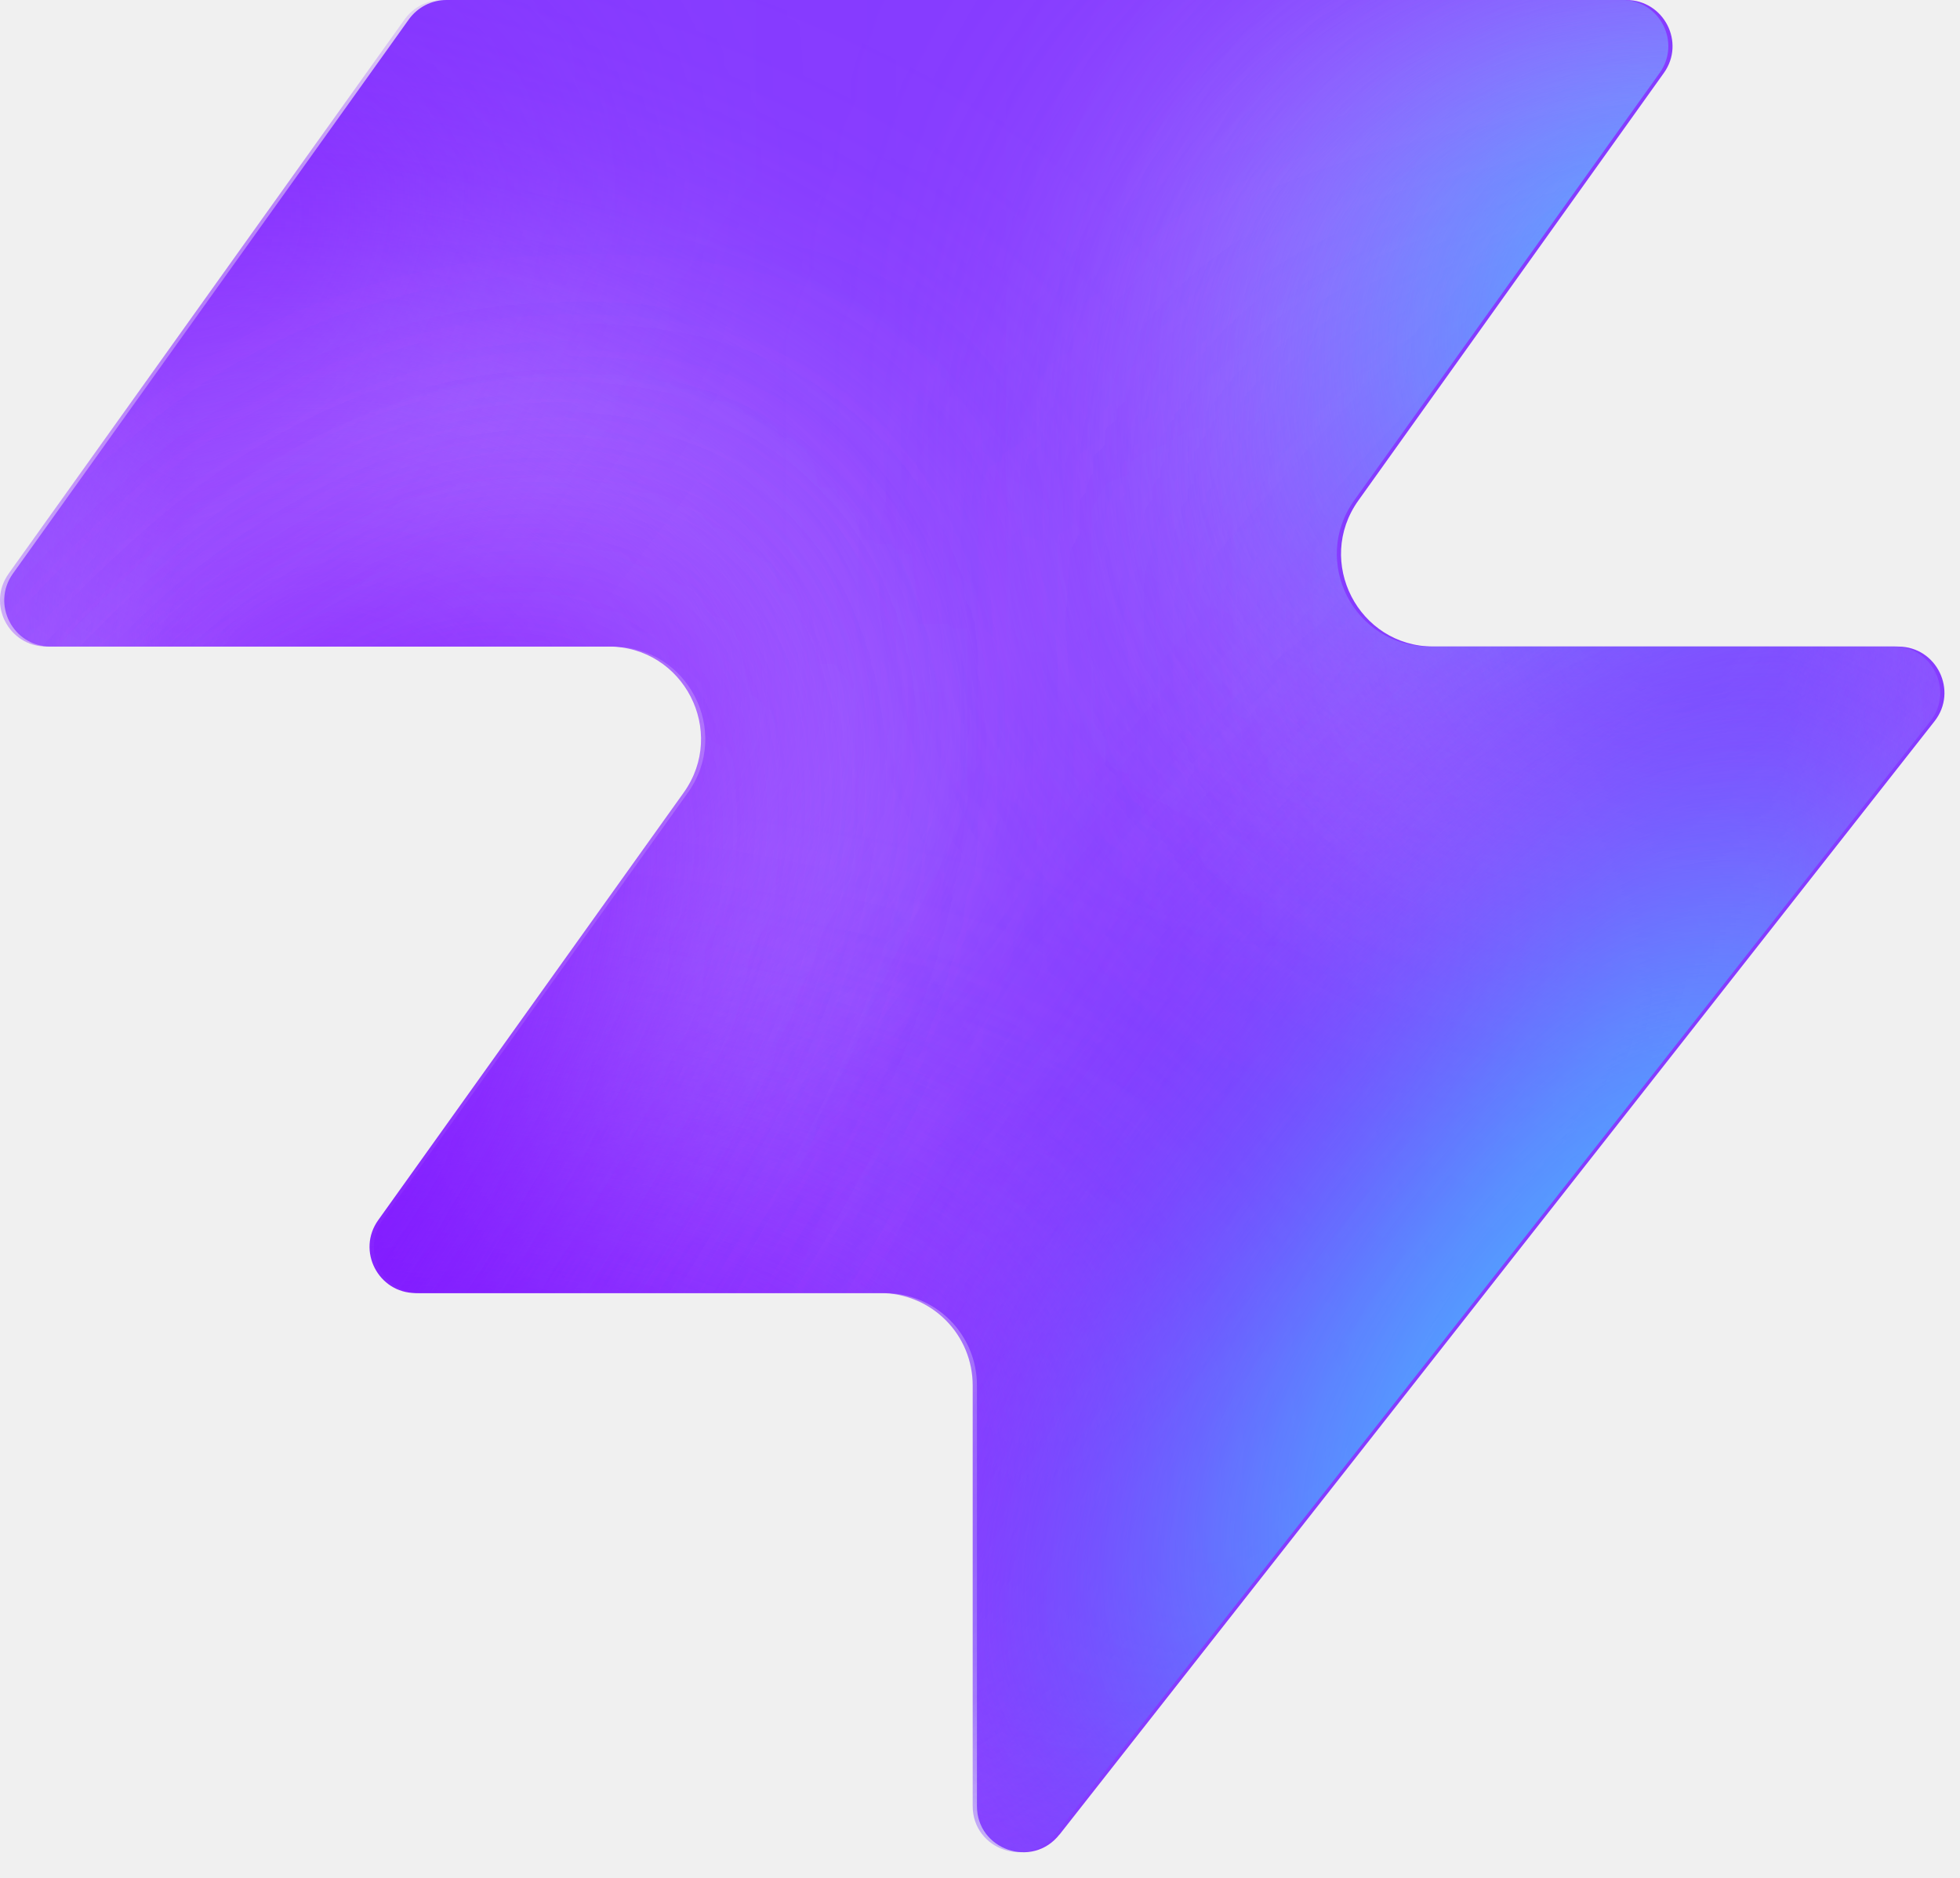
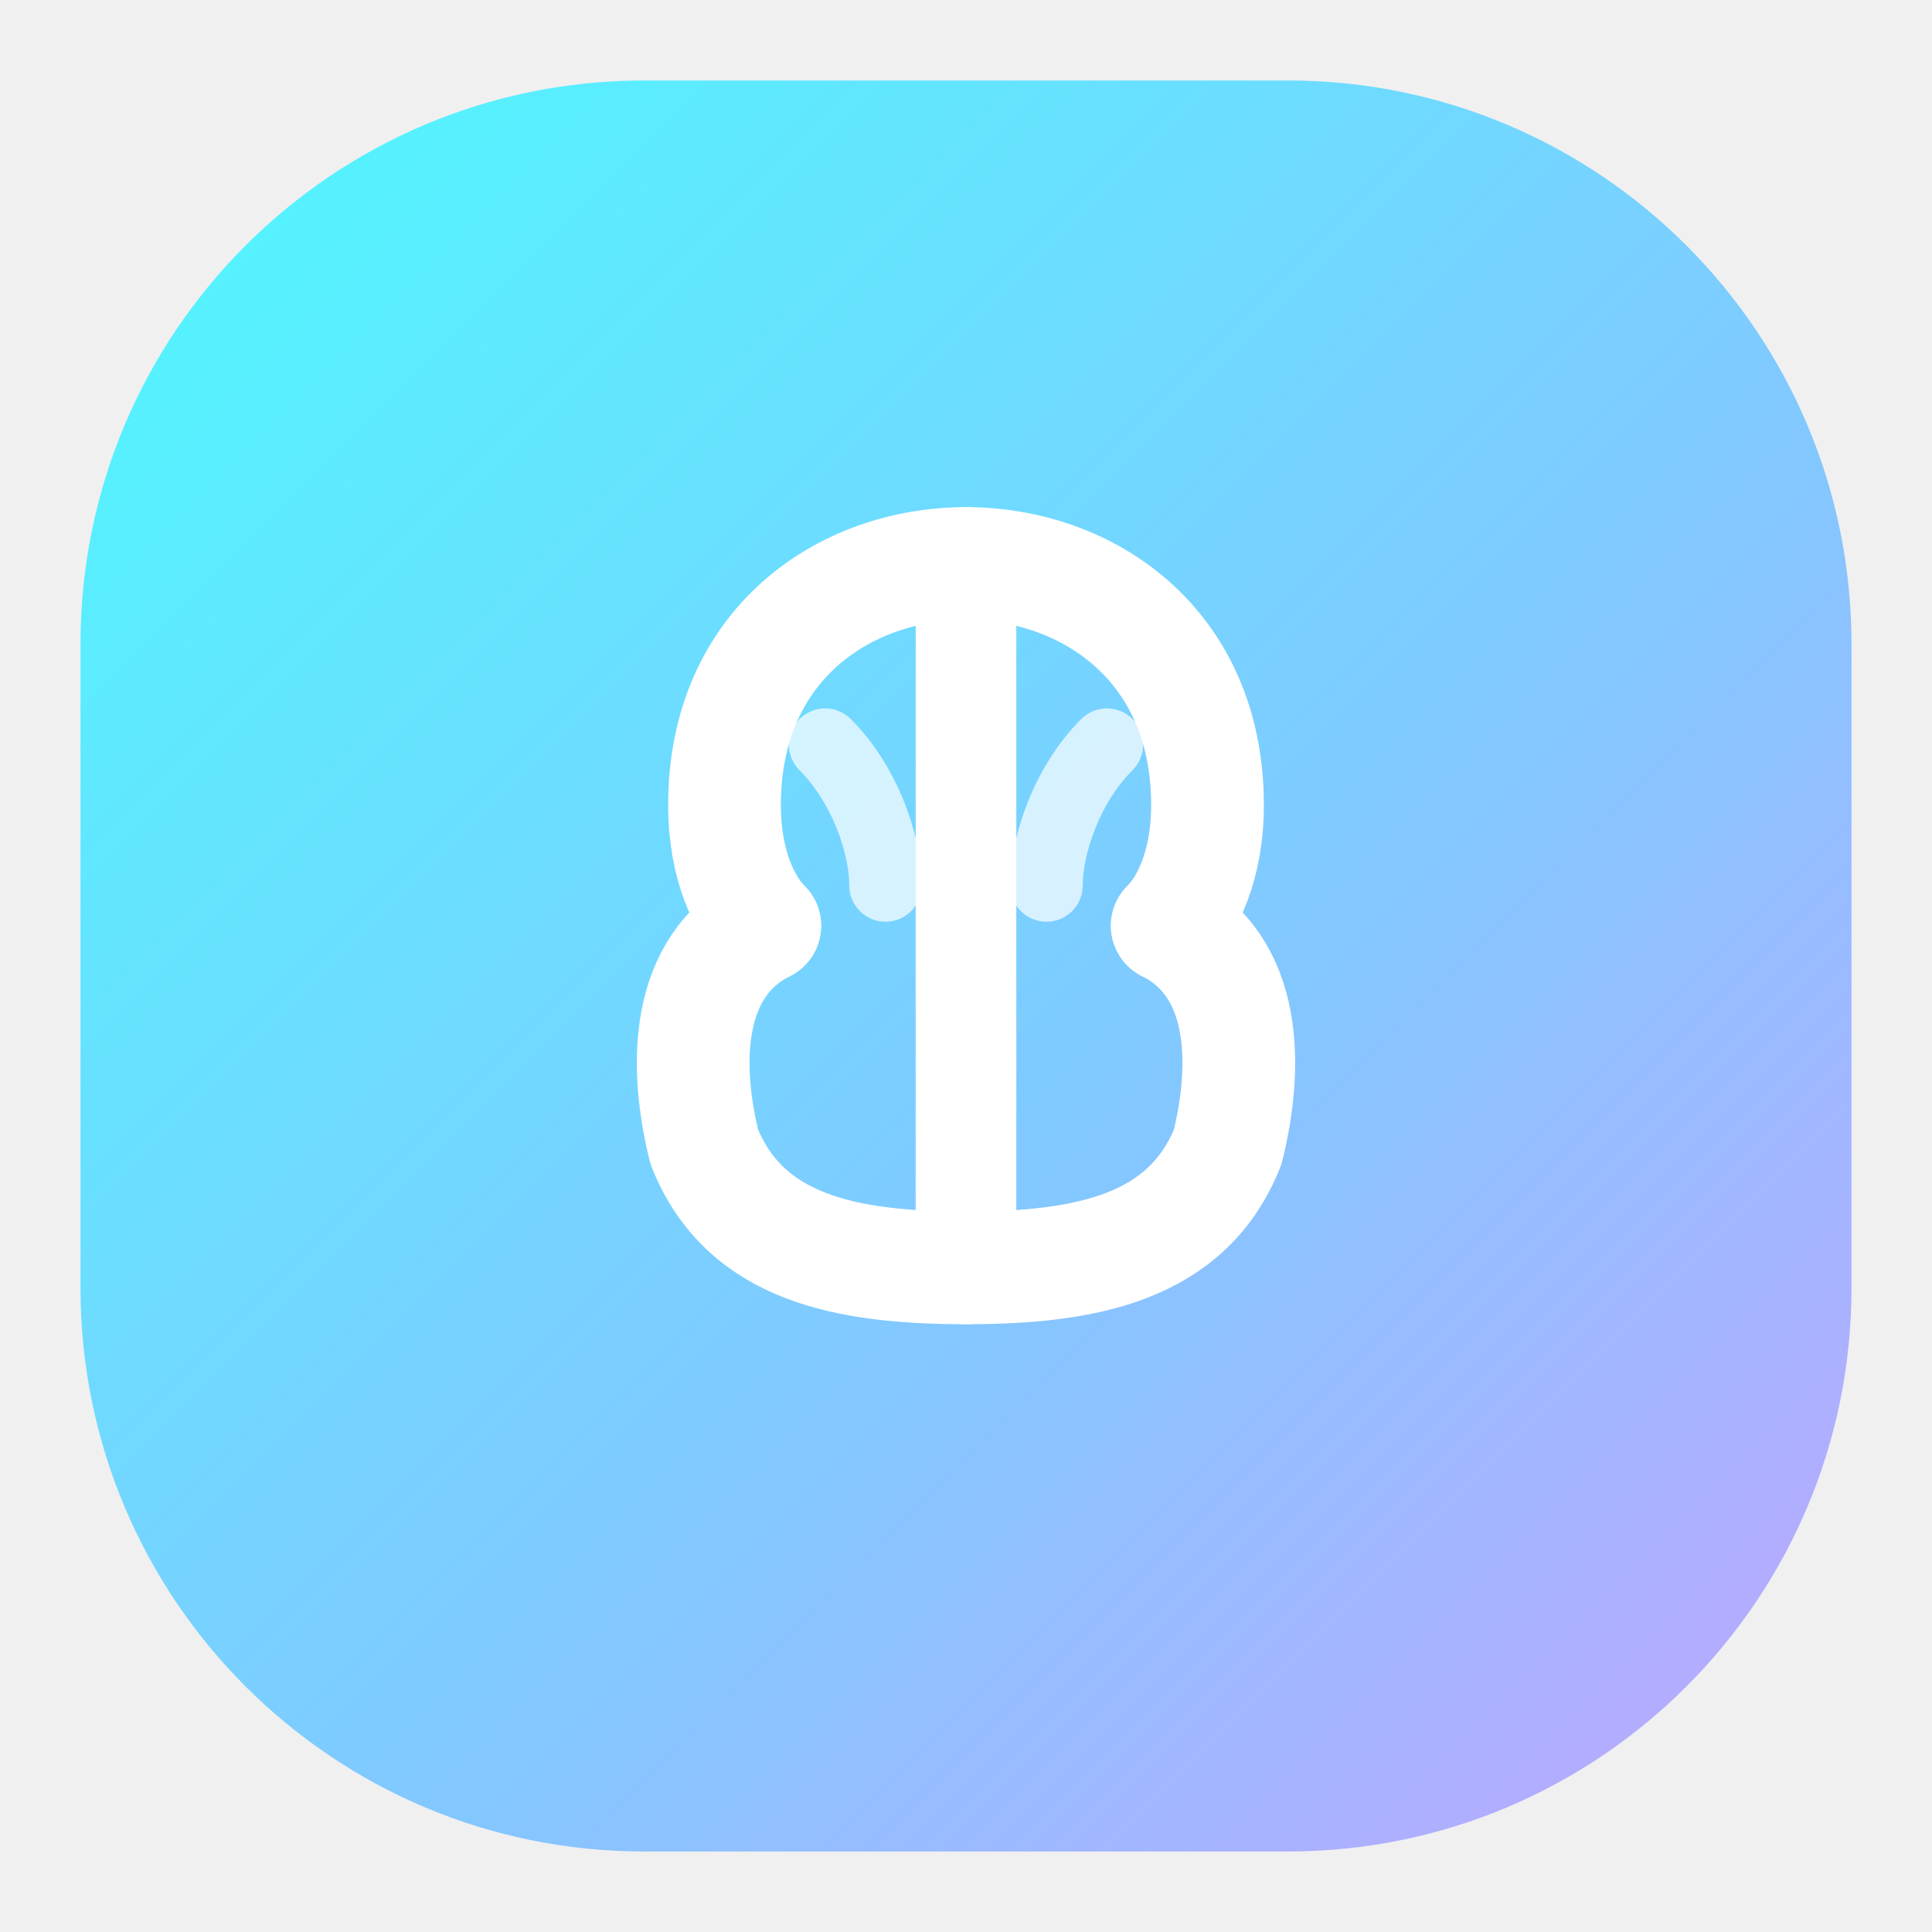
- <svg xmlns="http://www.w3.org/2000/svg" width="48" height="46" fill="none" viewBox="0 0 48 46">
-   <path fill="#863bff" d="M25.946 44.938c-.664.845-2.021.375-2.021-.698V33.937a2.26 2.26 0 0 0-2.262-2.262H10.287c-.92 0-1.456-1.04-.92-1.788l7.48-10.471c1.07-1.497 0-3.578-1.842-3.578H1.237c-.92 0-1.456-1.04-.92-1.788L10.013.474c.214-.297.556-.474.92-.474h28.894c.92 0 1.456 1.04.92 1.788l-7.48 10.471c-1.07 1.498 0 3.579 1.842 3.579h11.377c.943 0 1.473 1.088.89 1.83L25.947 44.94z" style="fill:#863bff;fill:color(display-p3 .525 .23 1);fill-opacity:1" />
-   <mask id="a" width="48" height="46" x="0" y="0" maskUnits="userSpaceOnUse" style="mask-type:alpha">
-     <path fill="#000" d="M25.842 44.938c-.664.844-2.021.375-2.021-.698V33.937a2.26 2.26 0 0 0-2.262-2.262H10.183c-.92 0-1.456-1.04-.92-1.788l7.48-10.471c1.07-1.498 0-3.579-1.842-3.579H1.133c-.92 0-1.456-1.04-.92-1.787L9.91.473c.214-.297.556-.474.92-.474h28.894c.92 0 1.456 1.04.92 1.788l-7.48 10.471c-1.07 1.498 0 3.578 1.842 3.578h11.377c.943 0 1.473 1.088.89 1.832L25.843 44.94z" style="fill:#000;fill-opacity:1" />
-   </mask>
-   <g mask="url(#a)">
-     <g filter="url(#b)">
-       <ellipse cx="5.508" cy="14.704" fill="#ede6ff" rx="5.508" ry="14.704" style="fill:#ede6ff;fill:color(display-p3 .927 .903 1);fill-opacity:1" transform="matrix(.00324 1 1 -.00324 -4.47 31.516)" />
-     </g>
-     <g filter="url(#c)">
-       <ellipse cx="10.399" cy="29.851" fill="#ede6ff" rx="10.399" ry="29.851" style="fill:#ede6ff;fill:color(display-p3 .927 .903 1);fill-opacity:1" transform="matrix(.00324 1 1 -.00324 -39.328 7.883)" />
-     </g>
-     <g filter="url(#d)">
-       <ellipse cx="5.508" cy="30.487" fill="#7e14ff" rx="5.508" ry="30.487" style="fill:#7e14ff;fill:color(display-p3 .492 .077 1);fill-opacity:1" transform="rotate(89.814 -25.913 -14.639)scale(1 -1)" />
-     </g>
-     <g filter="url(#e)">
-       <ellipse cx="5.508" cy="30.599" fill="#7e14ff" rx="5.508" ry="30.599" style="fill:#7e14ff;fill:color(display-p3 .492 .077 1);fill-opacity:1" transform="rotate(89.814 -32.644 -3.334)scale(1 -1)" />
-     </g>
-     <g filter="url(#f)">
-       <ellipse cx="5.508" cy="30.599" fill="#7e14ff" rx="5.508" ry="30.599" style="fill:#7e14ff;fill:color(display-p3 .492 .077 1);fill-opacity:1" transform="matrix(.00324 1 1 -.00324 -34.34 30.47)" />
-     </g>
-     <g filter="url(#g)">
-       <ellipse cx="14.072" cy="22.078" fill="#ede6ff" rx="14.072" ry="22.078" style="fill:#ede6ff;fill:color(display-p3 .927 .903 1);fill-opacity:1" transform="rotate(93.35 24.506 48.493)scale(-1 1)" />
-     </g>
-     <g filter="url(#h)">
-       <ellipse cx="3.47" cy="21.501" fill="#7e14ff" rx="3.47" ry="21.501" style="fill:#7e14ff;fill:color(display-p3 .492 .077 1);fill-opacity:1" transform="rotate(89.009 28.708 47.59)scale(-1 1)" />
-     </g>
-     <g filter="url(#i)">
-       <ellipse cx="3.47" cy="21.501" fill="#7e14ff" rx="3.47" ry="21.501" style="fill:#7e14ff;fill:color(display-p3 .492 .077 1);fill-opacity:1" transform="rotate(89.009 28.708 47.59)scale(-1 1)" />
-     </g>
-     <g filter="url(#j)">
-       <ellipse cx=".387" cy="8.972" fill="#7e14ff" rx="4.407" ry="29.108" style="fill:#7e14ff;fill:color(display-p3 .492 .077 1);fill-opacity:1" transform="rotate(39.51 .387 8.972)" />
-     </g>
-     <g filter="url(#k)">
-       <ellipse cx="47.523" cy="-6.092" fill="#7e14ff" rx="4.407" ry="29.108" style="fill:#7e14ff;fill:color(display-p3 .492 .077 1);fill-opacity:1" transform="rotate(37.892 47.523 -6.092)" />
-     </g>
-     <g filter="url(#l)">
-       <ellipse cx="41.412" cy="6.333" fill="#47bfff" rx="5.971" ry="9.665" style="fill:#47bfff;fill:color(display-p3 .28 .748 1);fill-opacity:1" transform="rotate(37.892 41.412 6.333)" />
-     </g>
-     <g filter="url(#m)">
-       <ellipse cx="-1.879" cy="38.332" fill="#7e14ff" rx="4.407" ry="29.108" style="fill:#7e14ff;fill:color(display-p3 .492 .077 1);fill-opacity:1" transform="rotate(37.892 -1.88 38.332)" />
-     </g>
-     <g filter="url(#n)">
-       <ellipse cx="-1.879" cy="38.332" fill="#7e14ff" rx="4.407" ry="29.108" style="fill:#7e14ff;fill:color(display-p3 .492 .077 1);fill-opacity:1" transform="rotate(37.892 -1.88 38.332)" />
-     </g>
-     <g filter="url(#o)">
-       <ellipse cx="35.651" cy="29.907" fill="#7e14ff" rx="4.407" ry="29.108" style="fill:#7e14ff;fill:color(display-p3 .492 .077 1);fill-opacity:1" transform="rotate(37.892 35.651 29.907)" />
-     </g>
-     <g filter="url(#p)">
-       <ellipse cx="38.418" cy="32.4" fill="#47bfff" rx="5.971" ry="15.297" style="fill:#47bfff;fill:color(display-p3 .28 .748 1);fill-opacity:1" transform="rotate(37.892 38.418 32.4)" />
-     </g>
-   </g>
+ <svg xmlns="http://www.w3.org/2000/svg" width="48" height="48" viewBox="0 0 48 48" fill="none">
  <defs>
-     <filter id="b" width="60.045" height="41.654" x="-19.77" y="16.149" color-interpolation-filters="sRGB" filterUnits="userSpaceOnUse">
-       <feFlood flood-opacity="0" result="BackgroundImageFix" />
-       <feBlend in="SourceGraphic" in2="BackgroundImageFix" result="shape" />
-       <feGaussianBlur result="effect1_foregroundBlur_2002_17158" stdDeviation="7.659" />
-     </filter>
-     <filter id="c" width="90.34" height="51.437" x="-54.613" y="-7.533" color-interpolation-filters="sRGB" filterUnits="userSpaceOnUse">
-       <feFlood flood-opacity="0" result="BackgroundImageFix" />
-       <feBlend in="SourceGraphic" in2="BackgroundImageFix" result="shape" />
-       <feGaussianBlur result="effect1_foregroundBlur_2002_17158" stdDeviation="7.659" />
-     </filter>
-     <filter id="d" width="79.355" height="29.4" x="-49.64" y="2.03" color-interpolation-filters="sRGB" filterUnits="userSpaceOnUse">
-       <feFlood flood-opacity="0" result="BackgroundImageFix" />
-       <feBlend in="SourceGraphic" in2="BackgroundImageFix" result="shape" />
-       <feGaussianBlur result="effect1_foregroundBlur_2002_17158" stdDeviation="4.596" />
-     </filter>
-     <filter id="e" width="79.579" height="29.4" x="-45.045" y="20.029" color-interpolation-filters="sRGB" filterUnits="userSpaceOnUse">
-       <feFlood flood-opacity="0" result="BackgroundImageFix" />
-       <feBlend in="SourceGraphic" in2="BackgroundImageFix" result="shape" />
-       <feGaussianBlur result="effect1_foregroundBlur_2002_17158" stdDeviation="4.596" />
-     </filter>
-     <filter id="f" width="79.579" height="29.4" x="-43.513" y="21.178" color-interpolation-filters="sRGB" filterUnits="userSpaceOnUse">
-       <feFlood flood-opacity="0" result="BackgroundImageFix" />
-       <feBlend in="SourceGraphic" in2="BackgroundImageFix" result="shape" />
-       <feGaussianBlur result="effect1_foregroundBlur_2002_17158" stdDeviation="4.596" />
-     </filter>
-     <filter id="g" width="74.749" height="58.852" x="15.756" y="-17.901" color-interpolation-filters="sRGB" filterUnits="userSpaceOnUse">
-       <feFlood flood-opacity="0" result="BackgroundImageFix" />
-       <feBlend in="SourceGraphic" in2="BackgroundImageFix" result="shape" />
-       <feGaussianBlur result="effect1_foregroundBlur_2002_17158" stdDeviation="7.659" />
-     </filter>
-     <filter id="h" width="61.377" height="25.362" x="23.548" y="2.284" color-interpolation-filters="sRGB" filterUnits="userSpaceOnUse">
-       <feFlood flood-opacity="0" result="BackgroundImageFix" />
-       <feBlend in="SourceGraphic" in2="BackgroundImageFix" result="shape" />
-       <feGaussianBlur result="effect1_foregroundBlur_2002_17158" stdDeviation="4.596" />
-     </filter>
-     <filter id="i" width="61.377" height="25.362" x="23.548" y="2.284" color-interpolation-filters="sRGB" filterUnits="userSpaceOnUse">
-       <feFlood flood-opacity="0" result="BackgroundImageFix" />
-       <feBlend in="SourceGraphic" in2="BackgroundImageFix" result="shape" />
-       <feGaussianBlur result="effect1_foregroundBlur_2002_17158" stdDeviation="4.596" />
-     </filter>
-     <filter id="j" width="56.045" height="63.649" x="-27.636" y="-22.853" color-interpolation-filters="sRGB" filterUnits="userSpaceOnUse">
-       <feFlood flood-opacity="0" result="BackgroundImageFix" />
-       <feBlend in="SourceGraphic" in2="BackgroundImageFix" result="shape" />
-       <feGaussianBlur result="effect1_foregroundBlur_2002_17158" stdDeviation="4.596" />
-     </filter>
-     <filter id="k" width="54.814" height="64.646" x="20.116" y="-38.415" color-interpolation-filters="sRGB" filterUnits="userSpaceOnUse">
-       <feFlood flood-opacity="0" result="BackgroundImageFix" />
-       <feBlend in="SourceGraphic" in2="BackgroundImageFix" result="shape" />
-       <feGaussianBlur result="effect1_foregroundBlur_2002_17158" stdDeviation="4.596" />
-     </filter>
-     <filter id="l" width="33.541" height="35.313" x="24.641" y="-11.323" color-interpolation-filters="sRGB" filterUnits="userSpaceOnUse">
-       <feFlood flood-opacity="0" result="BackgroundImageFix" />
-       <feBlend in="SourceGraphic" in2="BackgroundImageFix" result="shape" />
-       <feGaussianBlur result="effect1_foregroundBlur_2002_17158" stdDeviation="4.596" />
-     </filter>
-     <filter id="m" width="54.814" height="64.646" x="-29.286" y="6.009" color-interpolation-filters="sRGB" filterUnits="userSpaceOnUse">
-       <feFlood flood-opacity="0" result="BackgroundImageFix" />
-       <feBlend in="SourceGraphic" in2="BackgroundImageFix" result="shape" />
-       <feGaussianBlur result="effect1_foregroundBlur_2002_17158" stdDeviation="4.596" />
-     </filter>
-     <filter id="n" width="54.814" height="64.646" x="-29.286" y="6.009" color-interpolation-filters="sRGB" filterUnits="userSpaceOnUse">
-       <feFlood flood-opacity="0" result="BackgroundImageFix" />
-       <feBlend in="SourceGraphic" in2="BackgroundImageFix" result="shape" />
-       <feGaussianBlur result="effect1_foregroundBlur_2002_17158" stdDeviation="4.596" />
-     </filter>
-     <filter id="o" width="54.814" height="64.646" x="8.244" y="-2.416" color-interpolation-filters="sRGB" filterUnits="userSpaceOnUse">
-       <feFlood flood-opacity="0" result="BackgroundImageFix" />
-       <feBlend in="SourceGraphic" in2="BackgroundImageFix" result="shape" />
-       <feGaussianBlur result="effect1_foregroundBlur_2002_17158" stdDeviation="4.596" />
-     </filter>
-     <filter id="p" width="39.409" height="43.623" x="18.713" y="10.588" color-interpolation-filters="sRGB" filterUnits="userSpaceOnUse">
-       <feFlood flood-opacity="0" result="BackgroundImageFix" />
-       <feBlend in="SourceGraphic" in2="BackgroundImageFix" result="shape" />
-       <feGaussianBlur result="effect1_foregroundBlur_2002_17158" stdDeviation="4.596" />
-     </filter>
+     <linearGradient id="brain-grad-v3" x1="0%" y1="0%" x2="100%" y2="100%">
+       <stop offset="0%" style="stop-color:#4DF9FF;stop-opacity:1" />
+       <stop offset="60%" style="stop-color:#83C7FF;stop-opacity:1" />
+       <stop offset="100%" style="stop-color:#C1A5FF;stop-opacity:1" />
+     </linearGradient>
  </defs>
+   <rect x="2" y="2" width="44" height="44" rx="14" fill="url(#brain-grad-v3)" />
+   <path d="M24 14V31.5" stroke="white" stroke-width="2.5" stroke-linecap="round" />
+   <path d="M24 14C21 14 18 16 18 20C18 21.5 18.5 22.5 19 23" stroke="white" stroke-width="2.8" stroke-linecap="round" stroke-linejoin="round" />
+   <path d="M24 14C27 14 30 16 30 20C30 21.5 29.5 22.5 29 23" stroke="white" stroke-width="2.8" stroke-linecap="round" stroke-linejoin="round" />
+   <path d="M19 23C17 24 17 26.5 17.5 28.5C18.5 31 21 31.5 24 31.5" stroke="white" stroke-width="2.8" stroke-linecap="round" stroke-linejoin="round" />
+   <path d="M29 23C31 24 31 26.5 30.5 28.5C29.5 31 27 31.5 24 31.5" stroke="white" stroke-width="2.8" stroke-linecap="round" stroke-linejoin="round" />
+   <path d="M20.5 18.5C21.5 19.5 22 21 22 22" stroke="white" stroke-width="1.8" stroke-linecap="round" stroke-opacity="0.7" />
+   <path d="M27.5 18.5C26.5 19.5 26 21 26 22" stroke="white" stroke-width="1.8" stroke-linecap="round" stroke-opacity="0.7" />
</svg>
